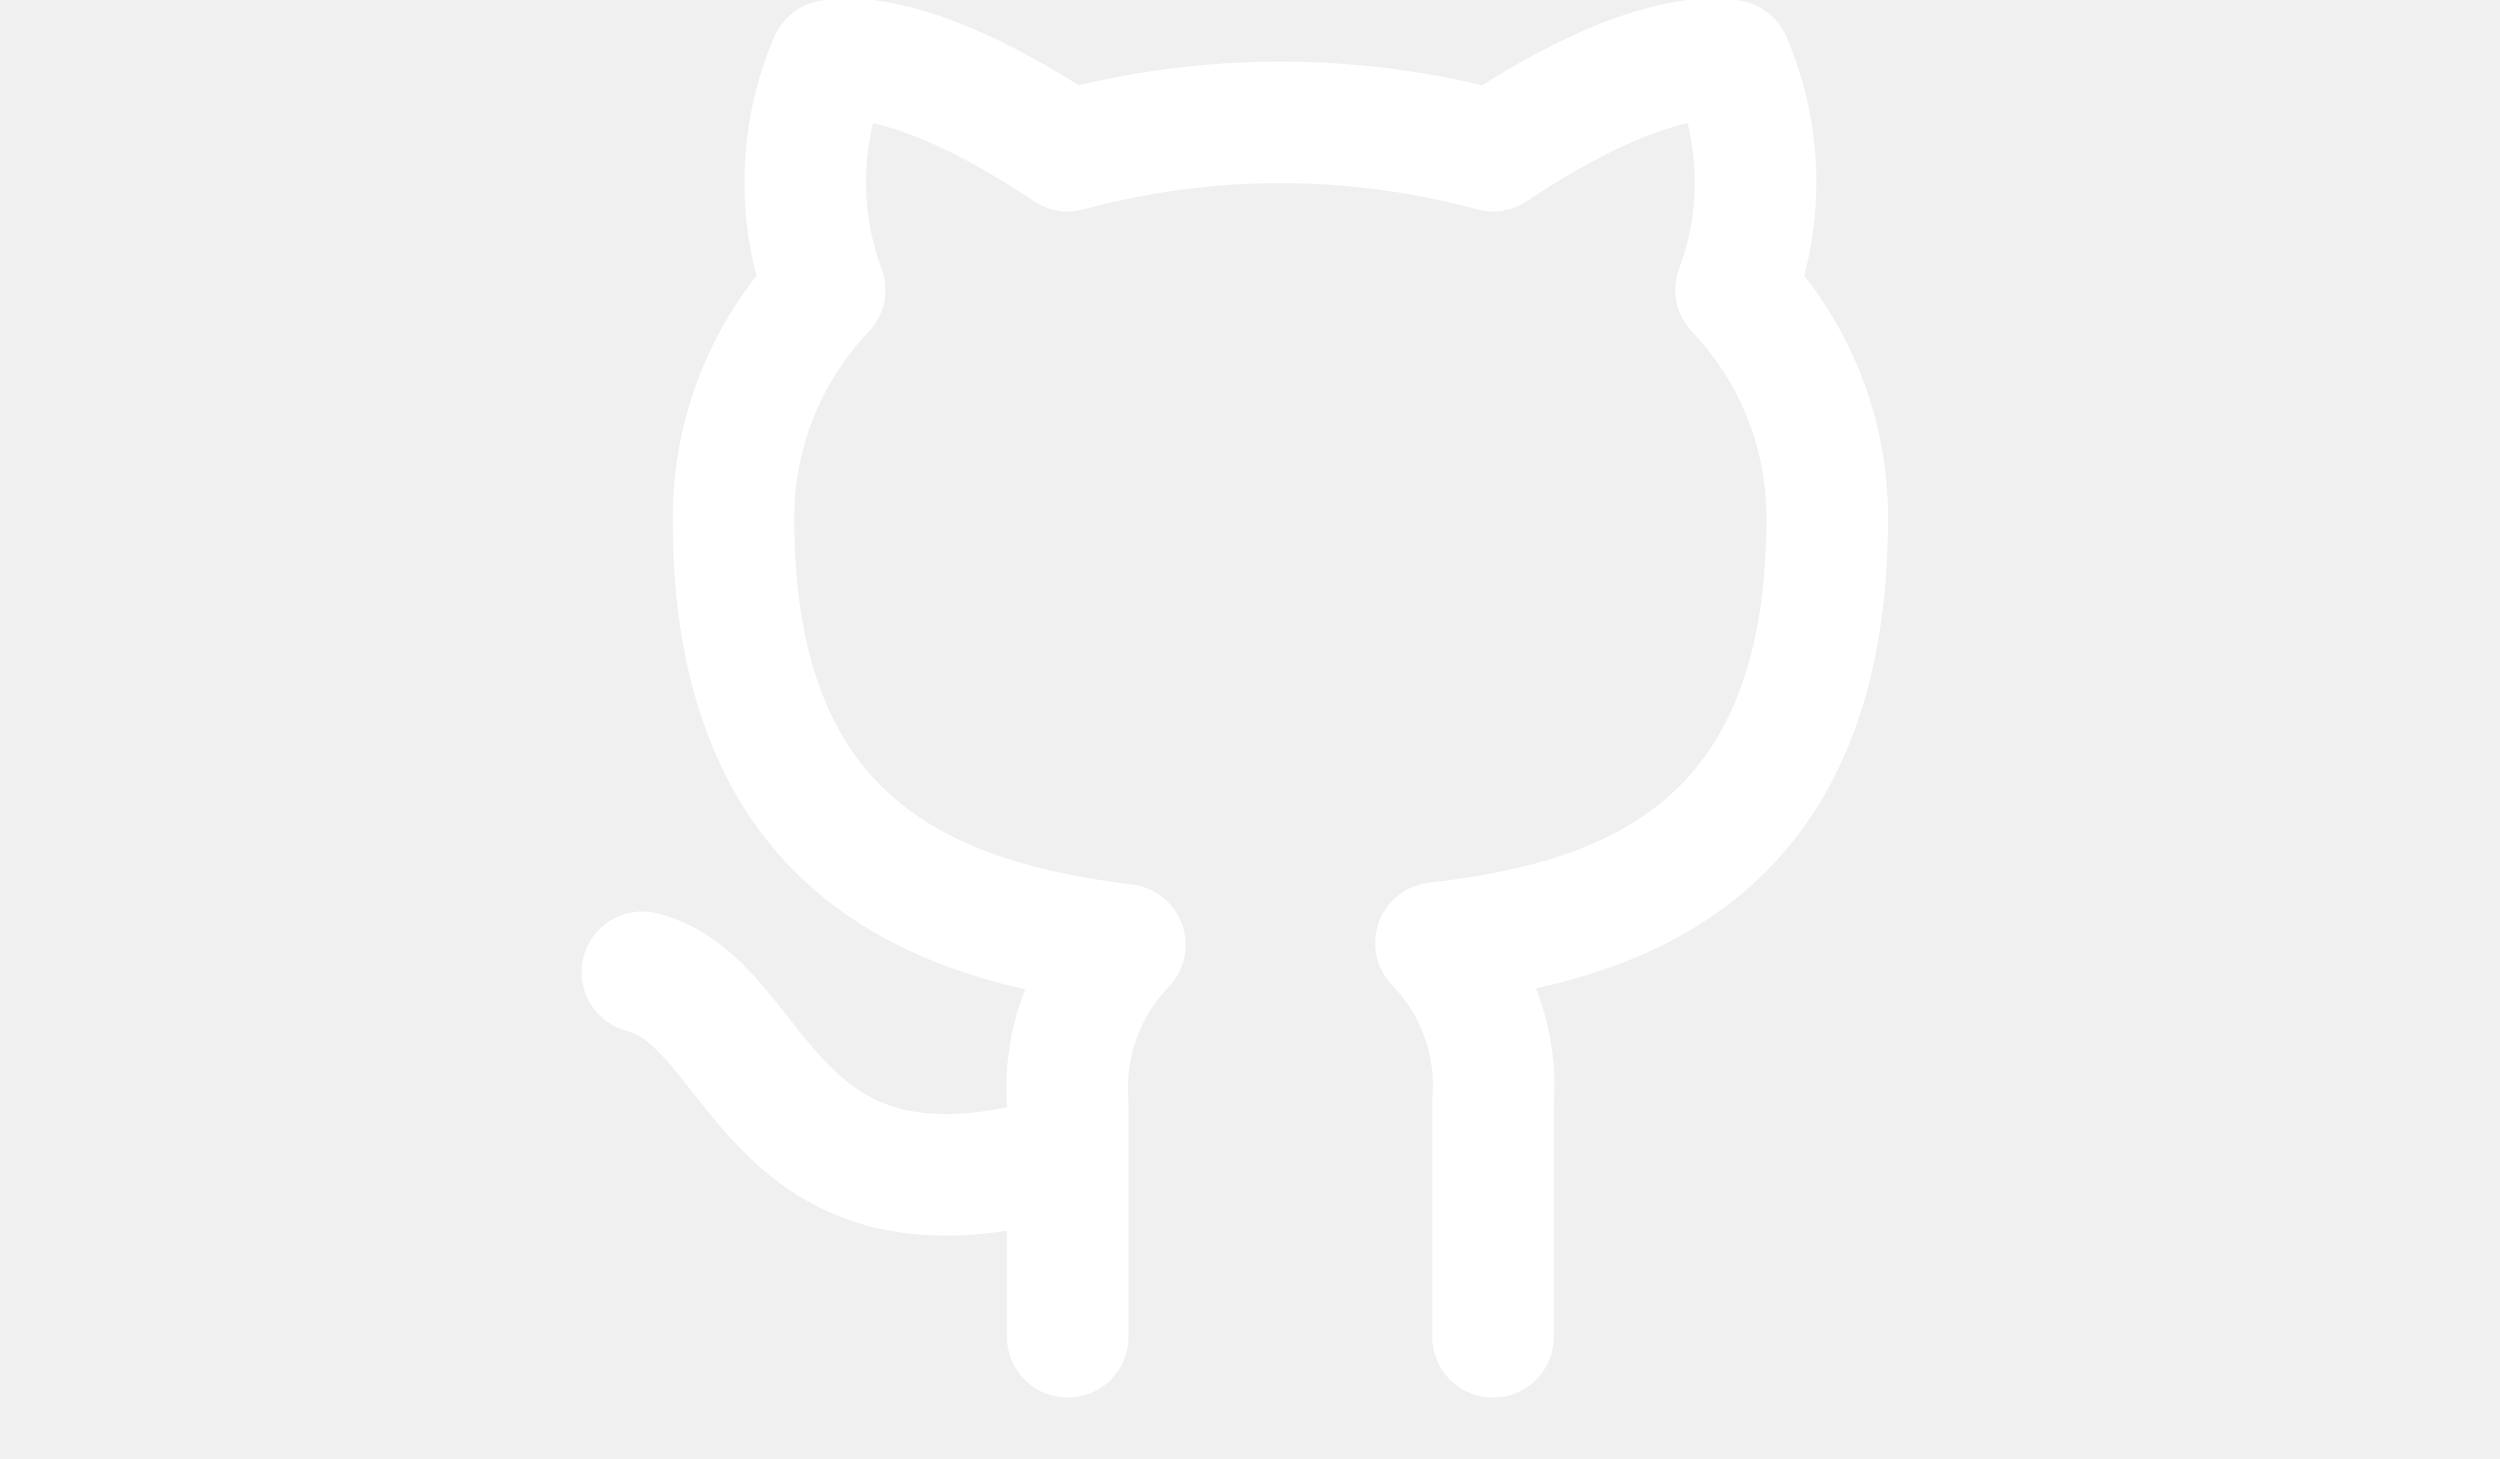
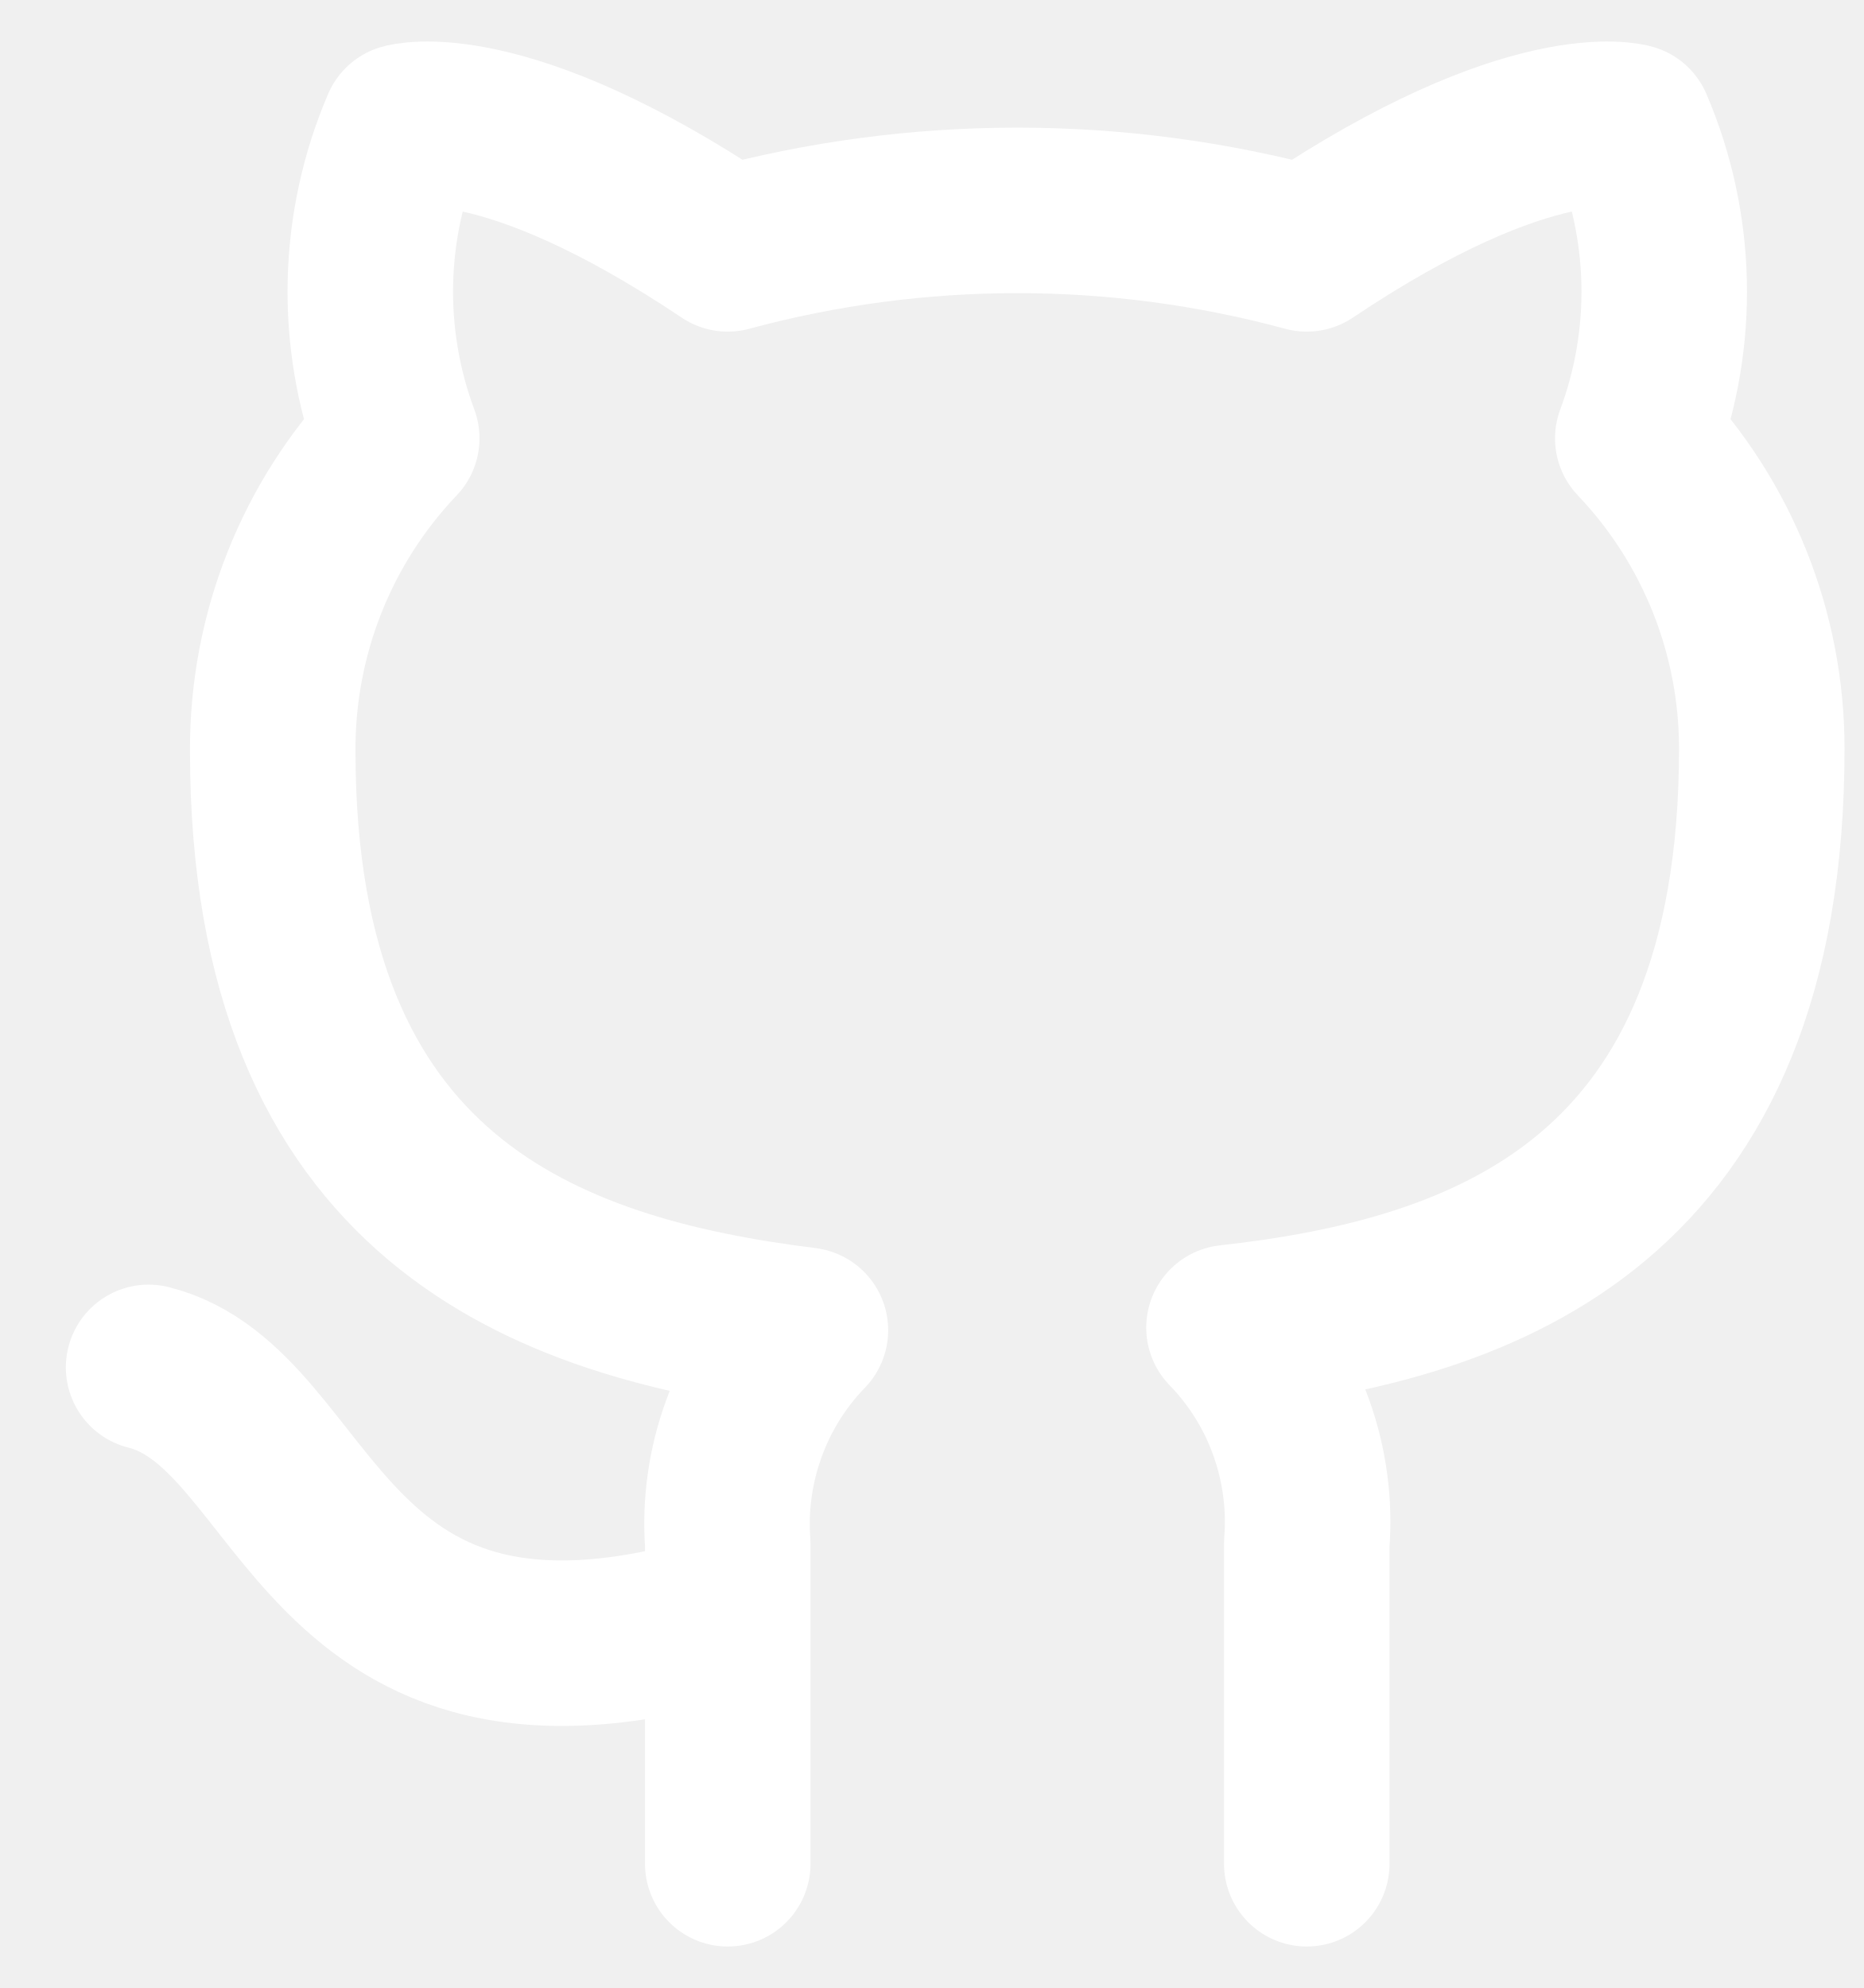
- <svg xmlns="http://www.w3.org/2000/svg" width="24" height="14" viewBox="0 0 24 24" fill="none" stroke="#ffffff" stroke-width="2" stroke-linecap="round" stroke-linejoin="round" class="feather feather-github">
-   <path d="M9 19c-5 1.5-5-2.5-7-3m14 6v-3.87a3.37 3.37 0 0 0-.94-2.61c3.14-.35 6.44-1.54 6.44-7A5.44 5.44 0 0 0 20 4.77 5.07 5.07 0 0 0 19.91 1S18.73.65 16 2.48a13.38 13.38 0 0 0-7 0C6.27.65 5.09 1 5.09 1A5.07 5.07 0 0 0 5 4.77a5.44 5.44 0 0 0-1.5 3.78c0 5.42 3.3 6.61 6.44 7A3.37 3.37 0 0 0 9 18.13V22" />
+ <svg xmlns="http://www.w3.org/2000/svg" width="15" height="16" viewBox="0 0 15 16" fill="none">
+   <path d="M5.857 13.002C2.527 14.001 2.527 11.338 1.196 11.005M10.517 15V12.423C10.542 12.106 10.499 11.787 10.391 11.487C10.284 11.187 10.113 10.914 9.891 10.685C11.982 10.453 14.179 9.66 14.179 6.025C14.179 5.095 13.822 4.201 13.181 3.528C13.484 2.715 13.463 1.816 13.121 1.018C13.121 1.018 12.335 0.785 10.517 2.003C8.991 1.59 7.383 1.59 5.857 2.003C4.039 0.785 3.253 1.018 3.253 1.018C2.911 1.816 2.89 2.715 3.193 3.528C2.547 4.206 2.19 5.108 2.195 6.045C2.195 9.653 4.392 10.446 6.482 10.706C6.263 10.932 6.094 11.202 5.987 11.498C5.879 11.794 5.834 12.109 5.857 12.423V15" stroke="white" stroke-width="1.332" stroke-linecap="round" stroke-linejoin="round" />
</svg>
